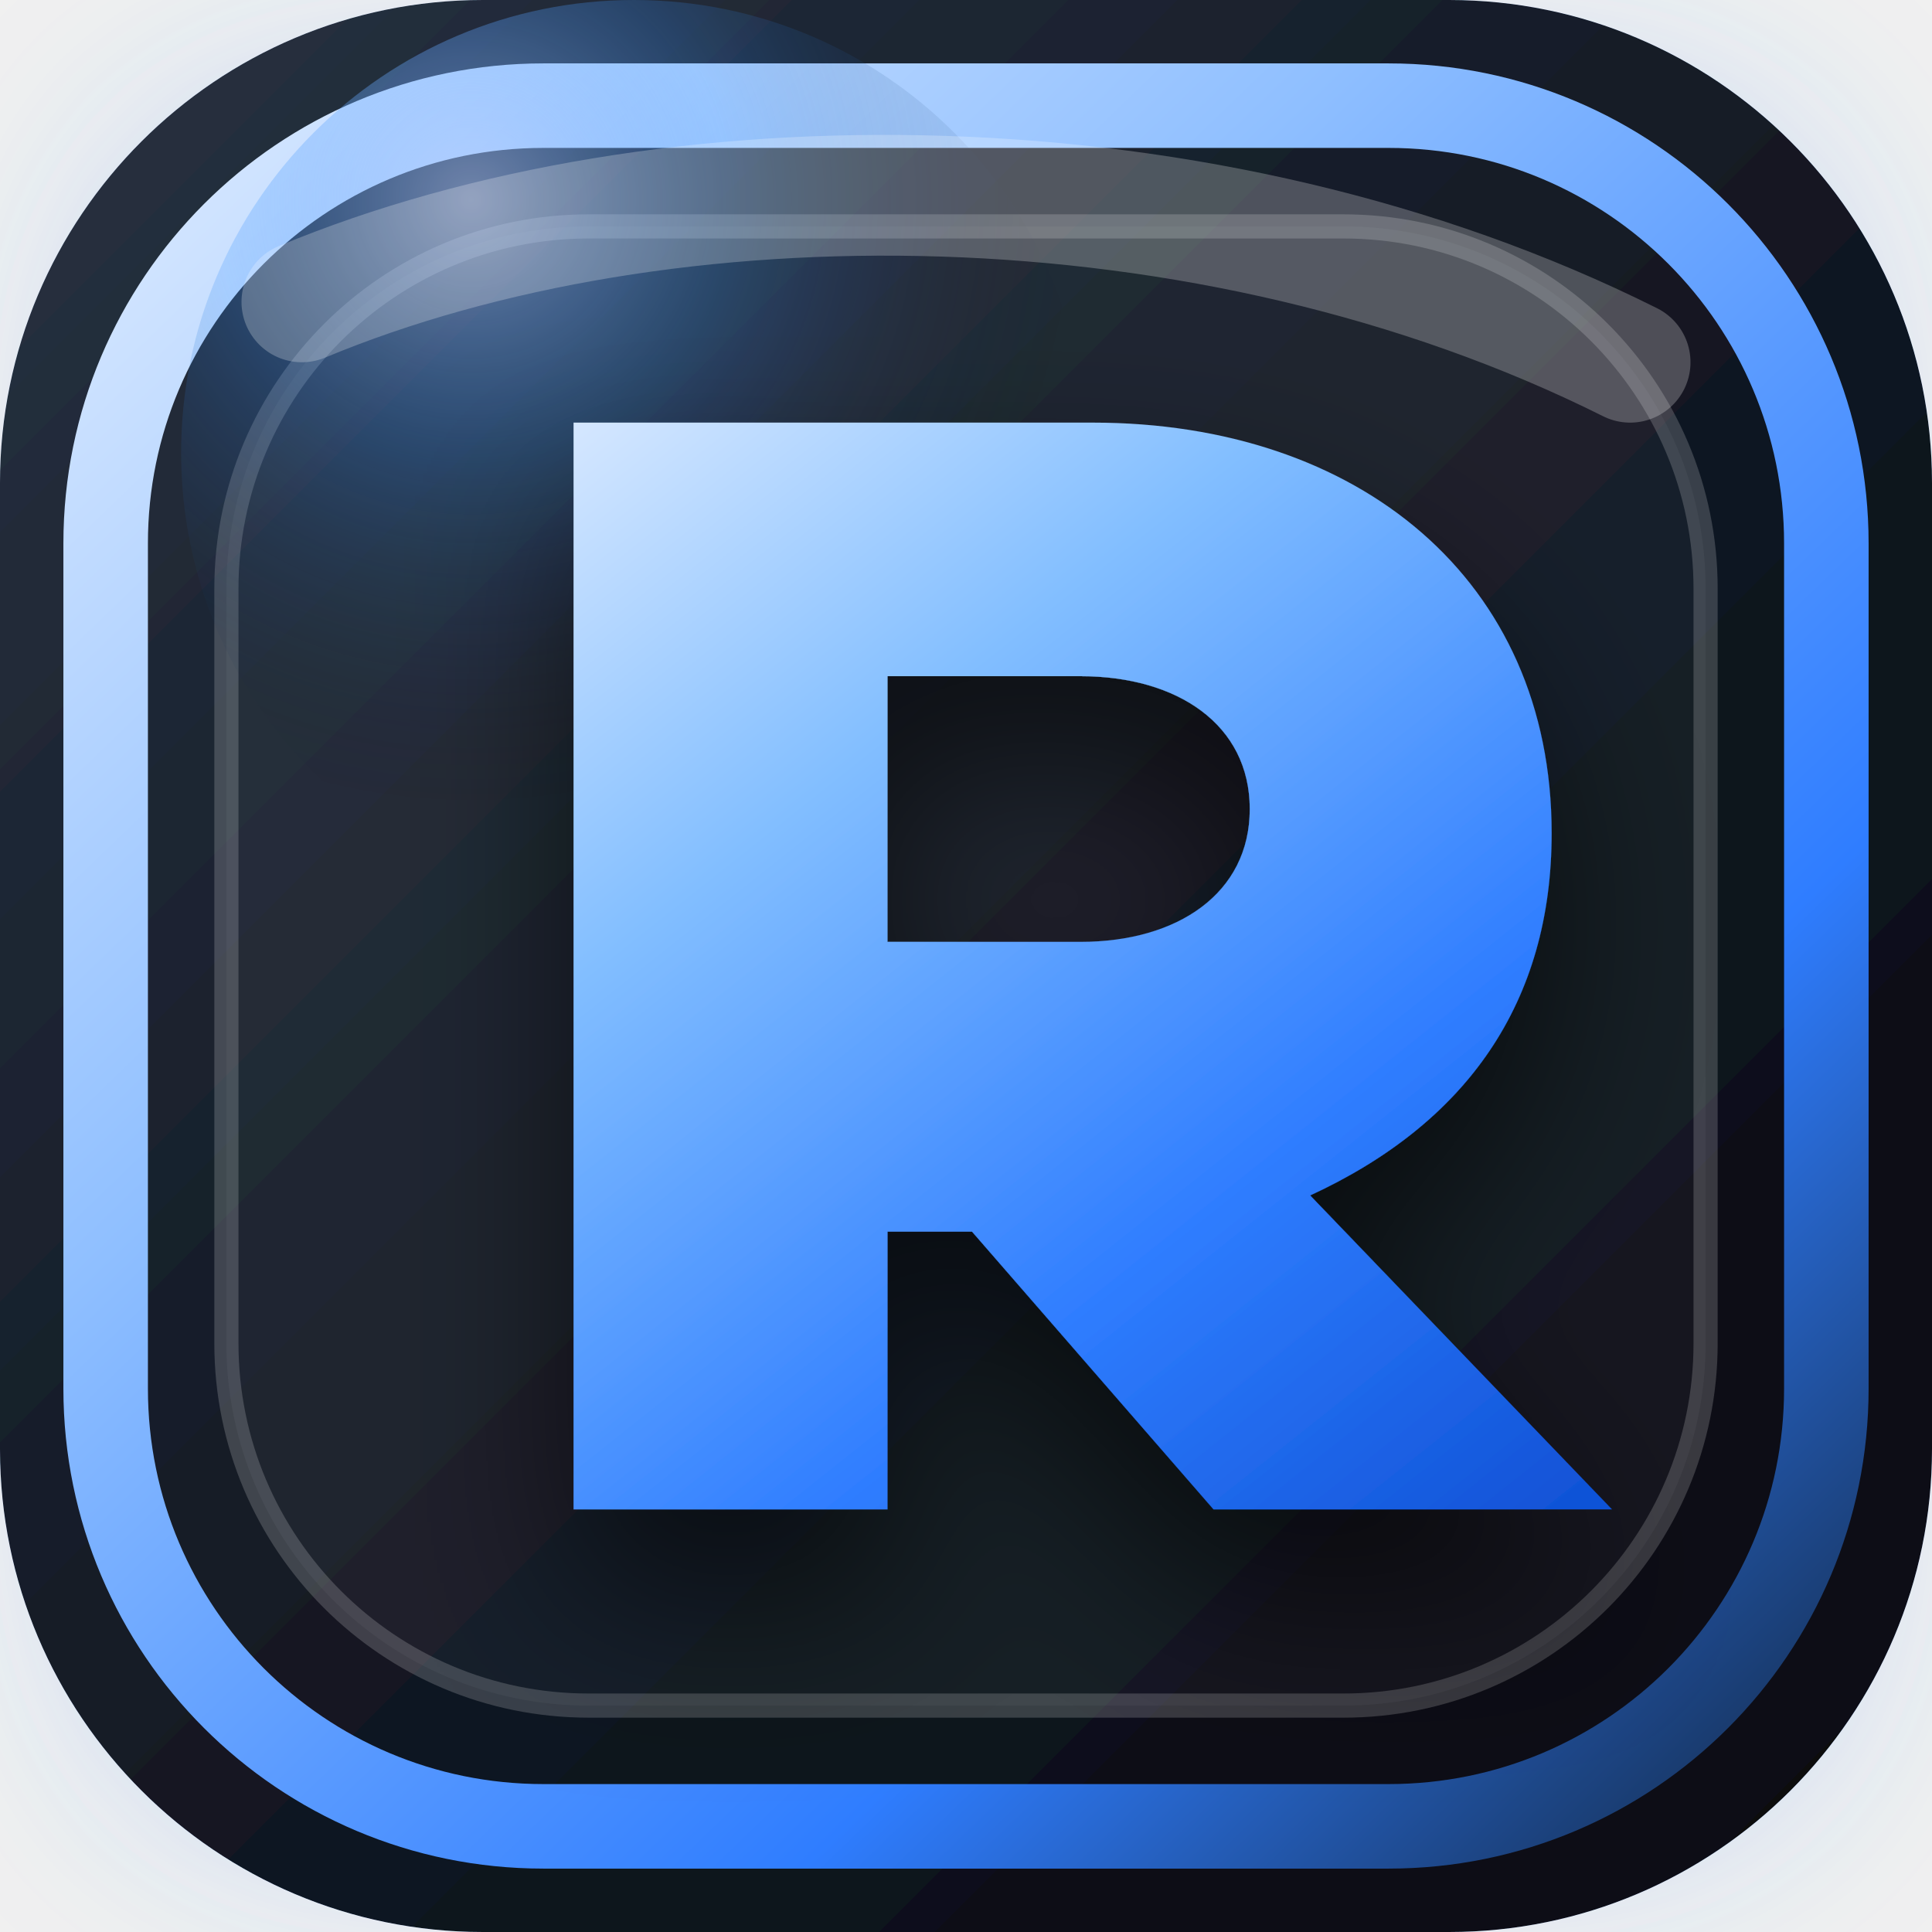
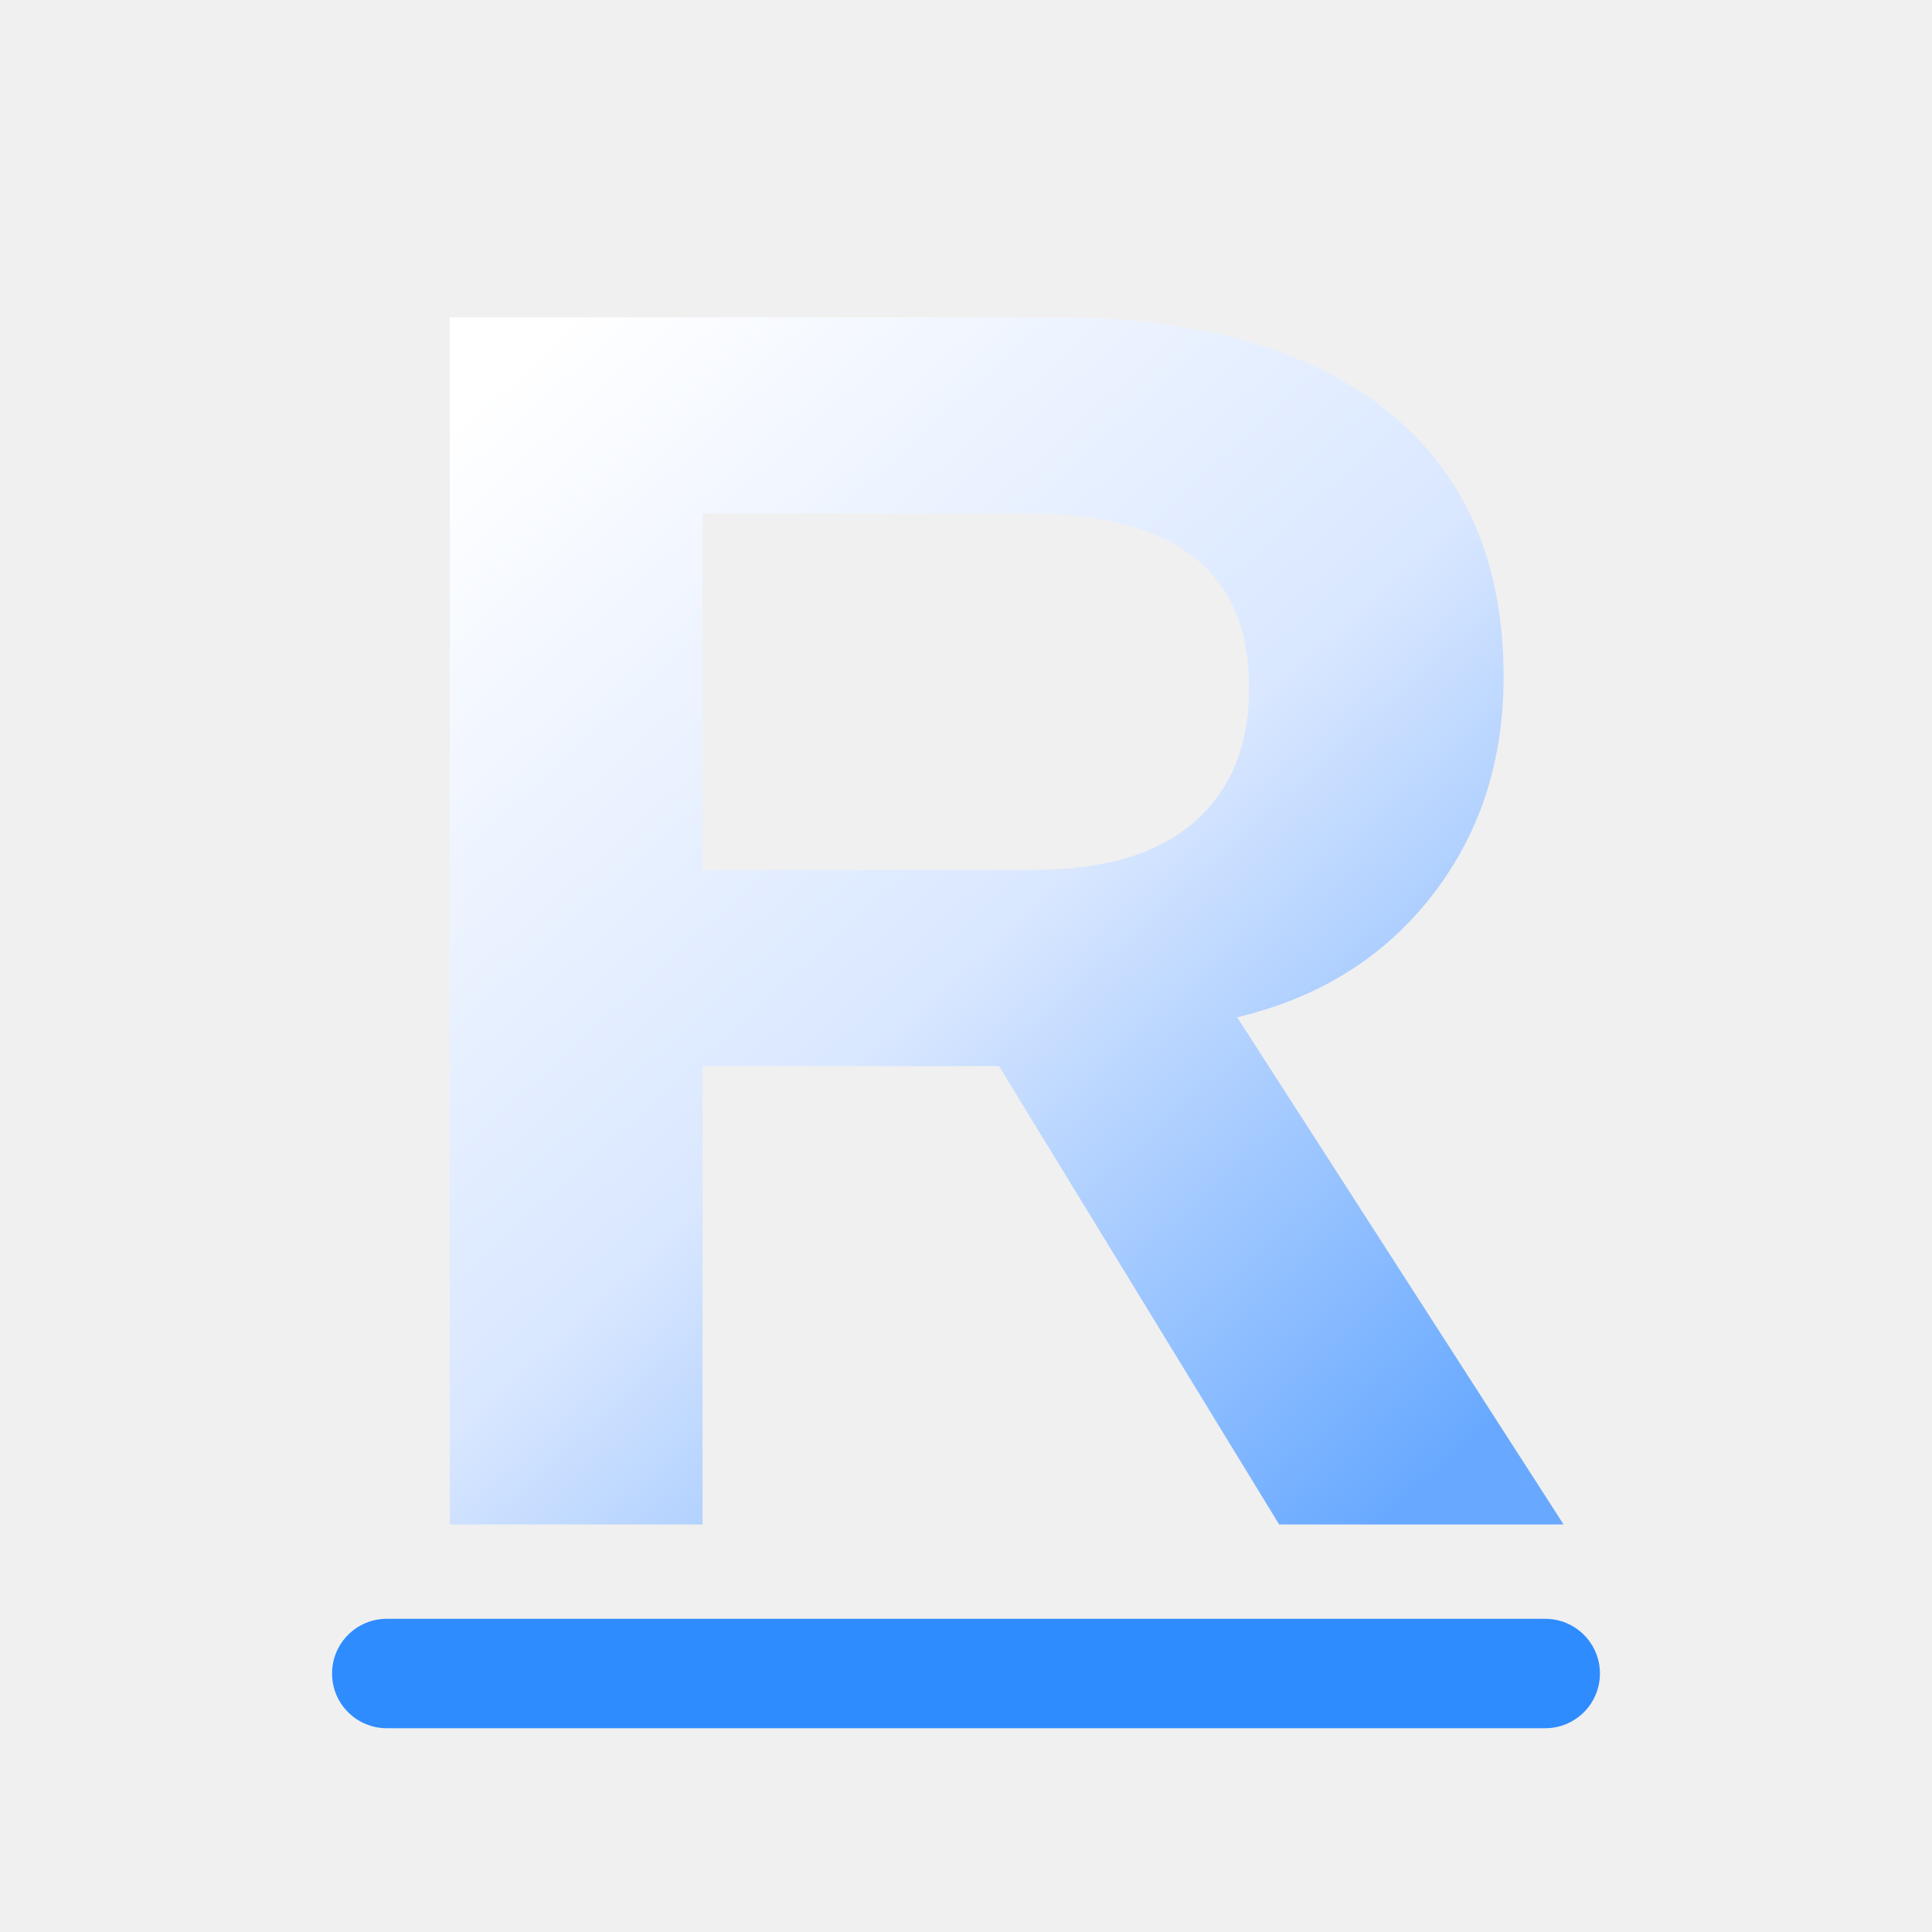
- <svg xmlns="http://www.w3.org/2000/svg" viewBox="0 0 64 64" role="img" aria-label="Rukisma CRM homepage icon">
+ <svg xmlns="http://www.w3.org/2000/svg" width="1024" height="1024" viewBox="0 0 1024 1024" fill="none">
  <defs>
-     <linearGradient id="obsidian" x1="0" y1="0" x2="1" y2="1">
-       <stop offset="0" stop-color="#293342" />
-       <stop offset=".48" stop-color="#131a25" />
-       <stop offset="1" stop-color="#06080e" />
+     <linearGradient id="rsj-premium-02-bg" x1="52" y1="46" x2="972" y2="980" gradientUnits="userSpaceOnUse">
+       <stop stop-color="#111827" />
+       <stop offset="0.58" stop-color="#172338" />
+       <stop offset="1" stop-color="#0b1020" />
    </linearGradient>
-     <linearGradient id="rim" x1="4" y1="3" x2="60" y2="61" gradientUnits="userSpaceOnUse">
-       <stop offset="0" stop-color="#ddebff" />
-       <stop offset=".34" stop-color="#8fbfff" />
-       <stop offset=".72" stop-color="#2f7dff" />
-       <stop offset="1" stop-color="#142b4b" />
+     <linearGradient id="rsj-premium-02-edge" x1="70" y1="52" x2="952" y2="980" gradientUnits="userSpaceOnUse">
+       <stop stop-color="#5d8ee8" />
+       <stop offset="0.5" stop-color="#22395c" />
+       <stop offset="1" stop-color="#2f8cff" />
    </linearGradient>
-     <linearGradient id="mark" x1="18" y1="13" x2="49" y2="52" gradientUnits="userSpaceOnUse">
-       <stop offset="0" stop-color="#ddebff" />
-       <stop offset=".32" stop-color="#82beff" />
-       <stop offset=".7" stop-color="#2f7dff" />
-       <stop offset="1" stop-color="#1153d7" />
+     <linearGradient id="rsj-premium-02-r" x1="248" y1="214" x2="762" y2="780" gradientUnits="userSpaceOnUse">
+       <stop stop-color="#ffffff" />
+       <stop offset="0.52" stop-color="#d9e7ff" />
+       <stop offset="1" stop-color="#68a9ff" />
    </linearGradient>
-     <radialGradient id="halo" cx="32%" cy="22%" r="68%">
-       <stop offset="0" stop-color="#abc7ff" stop-opacity=".58" />
-       <stop offset=".42" stop-color="#3994ff" stop-opacity=".24" />
-       <stop offset="1" stop-color="#06070b" stop-opacity="0" />
-     </radialGradient>
-     <filter id="shadow" x="-40%" y="-40%" width="180%" height="180%">
-       <feDropShadow dx="0" dy="5" stdDeviation="4.2" flood-color="#000000" flood-opacity=".62" />
-       <feDropShadow dx="0" dy="0" stdDeviation="3" flood-color="#3994ff" flood-opacity=".18" />
-     </filter>
-     <filter id="markGlow" x="-45%" y="-45%" width="190%" height="190%">
-       <feDropShadow dx="0" dy="0" stdDeviation="1.3" flood-color="#ddebff" flood-opacity=".44" />
-       <feDropShadow dx="0" dy="0" stdDeviation="3.8" flood-color="#2f7dff" flood-opacity=".42" />
-       <feDropShadow dx="0" dy="3" stdDeviation="2.8" flood-color="#000000" flood-opacity=".58" />
-     </filter>
  </defs>
-   <rect width="64" height="64" rx="16" fill="url(#obsidian)" filter="url(#shadow)" />
-   <rect x="3.5" y="3.5" width="57" height="57" rx="14.5" fill="none" stroke="url(#rim)" stroke-width="2.8" />
-   <rect x="7.5" y="7.5" width="49" height="49" rx="12" fill="#ffffff" fill-opacity=".04" stroke="#ffffff" stroke-opacity=".18" stroke-width=".8" />
-   <circle cx="21" cy="15" r="15" fill="url(#halo)" />
-   <path d="M10 10c12-5 30-5 44 2" fill="none" stroke="#ffffff" stroke-opacity=".24" stroke-width="4" stroke-linecap="round" />
-   <path fill="url(#mark)" filter="url(#markGlow)" d="M19 50V14h17.2c8.8 0 15.2 5.2 15.2 13.6 0 5.6-2.8 9.6-8 12l10 10.4H40.2l-8-9.2h-2.8V50H19Zm10.4-18.8h6.4c3.2 0 5.6-1.6 5.6-4.4 0-2.8-2.4-4.4-5.6-4.4h-6.4v8.8Z" />
+   <text x="512" y="808" text-anchor="middle" font-family="Arial, Helvetica, sans-serif" font-size="930" font-weight="900" fill="url(#rsj-premium-02-r)">R</text>
+   <rect x="176" y="858" width="672" height="58" rx="29" fill="#2f8cff" />
</svg>
